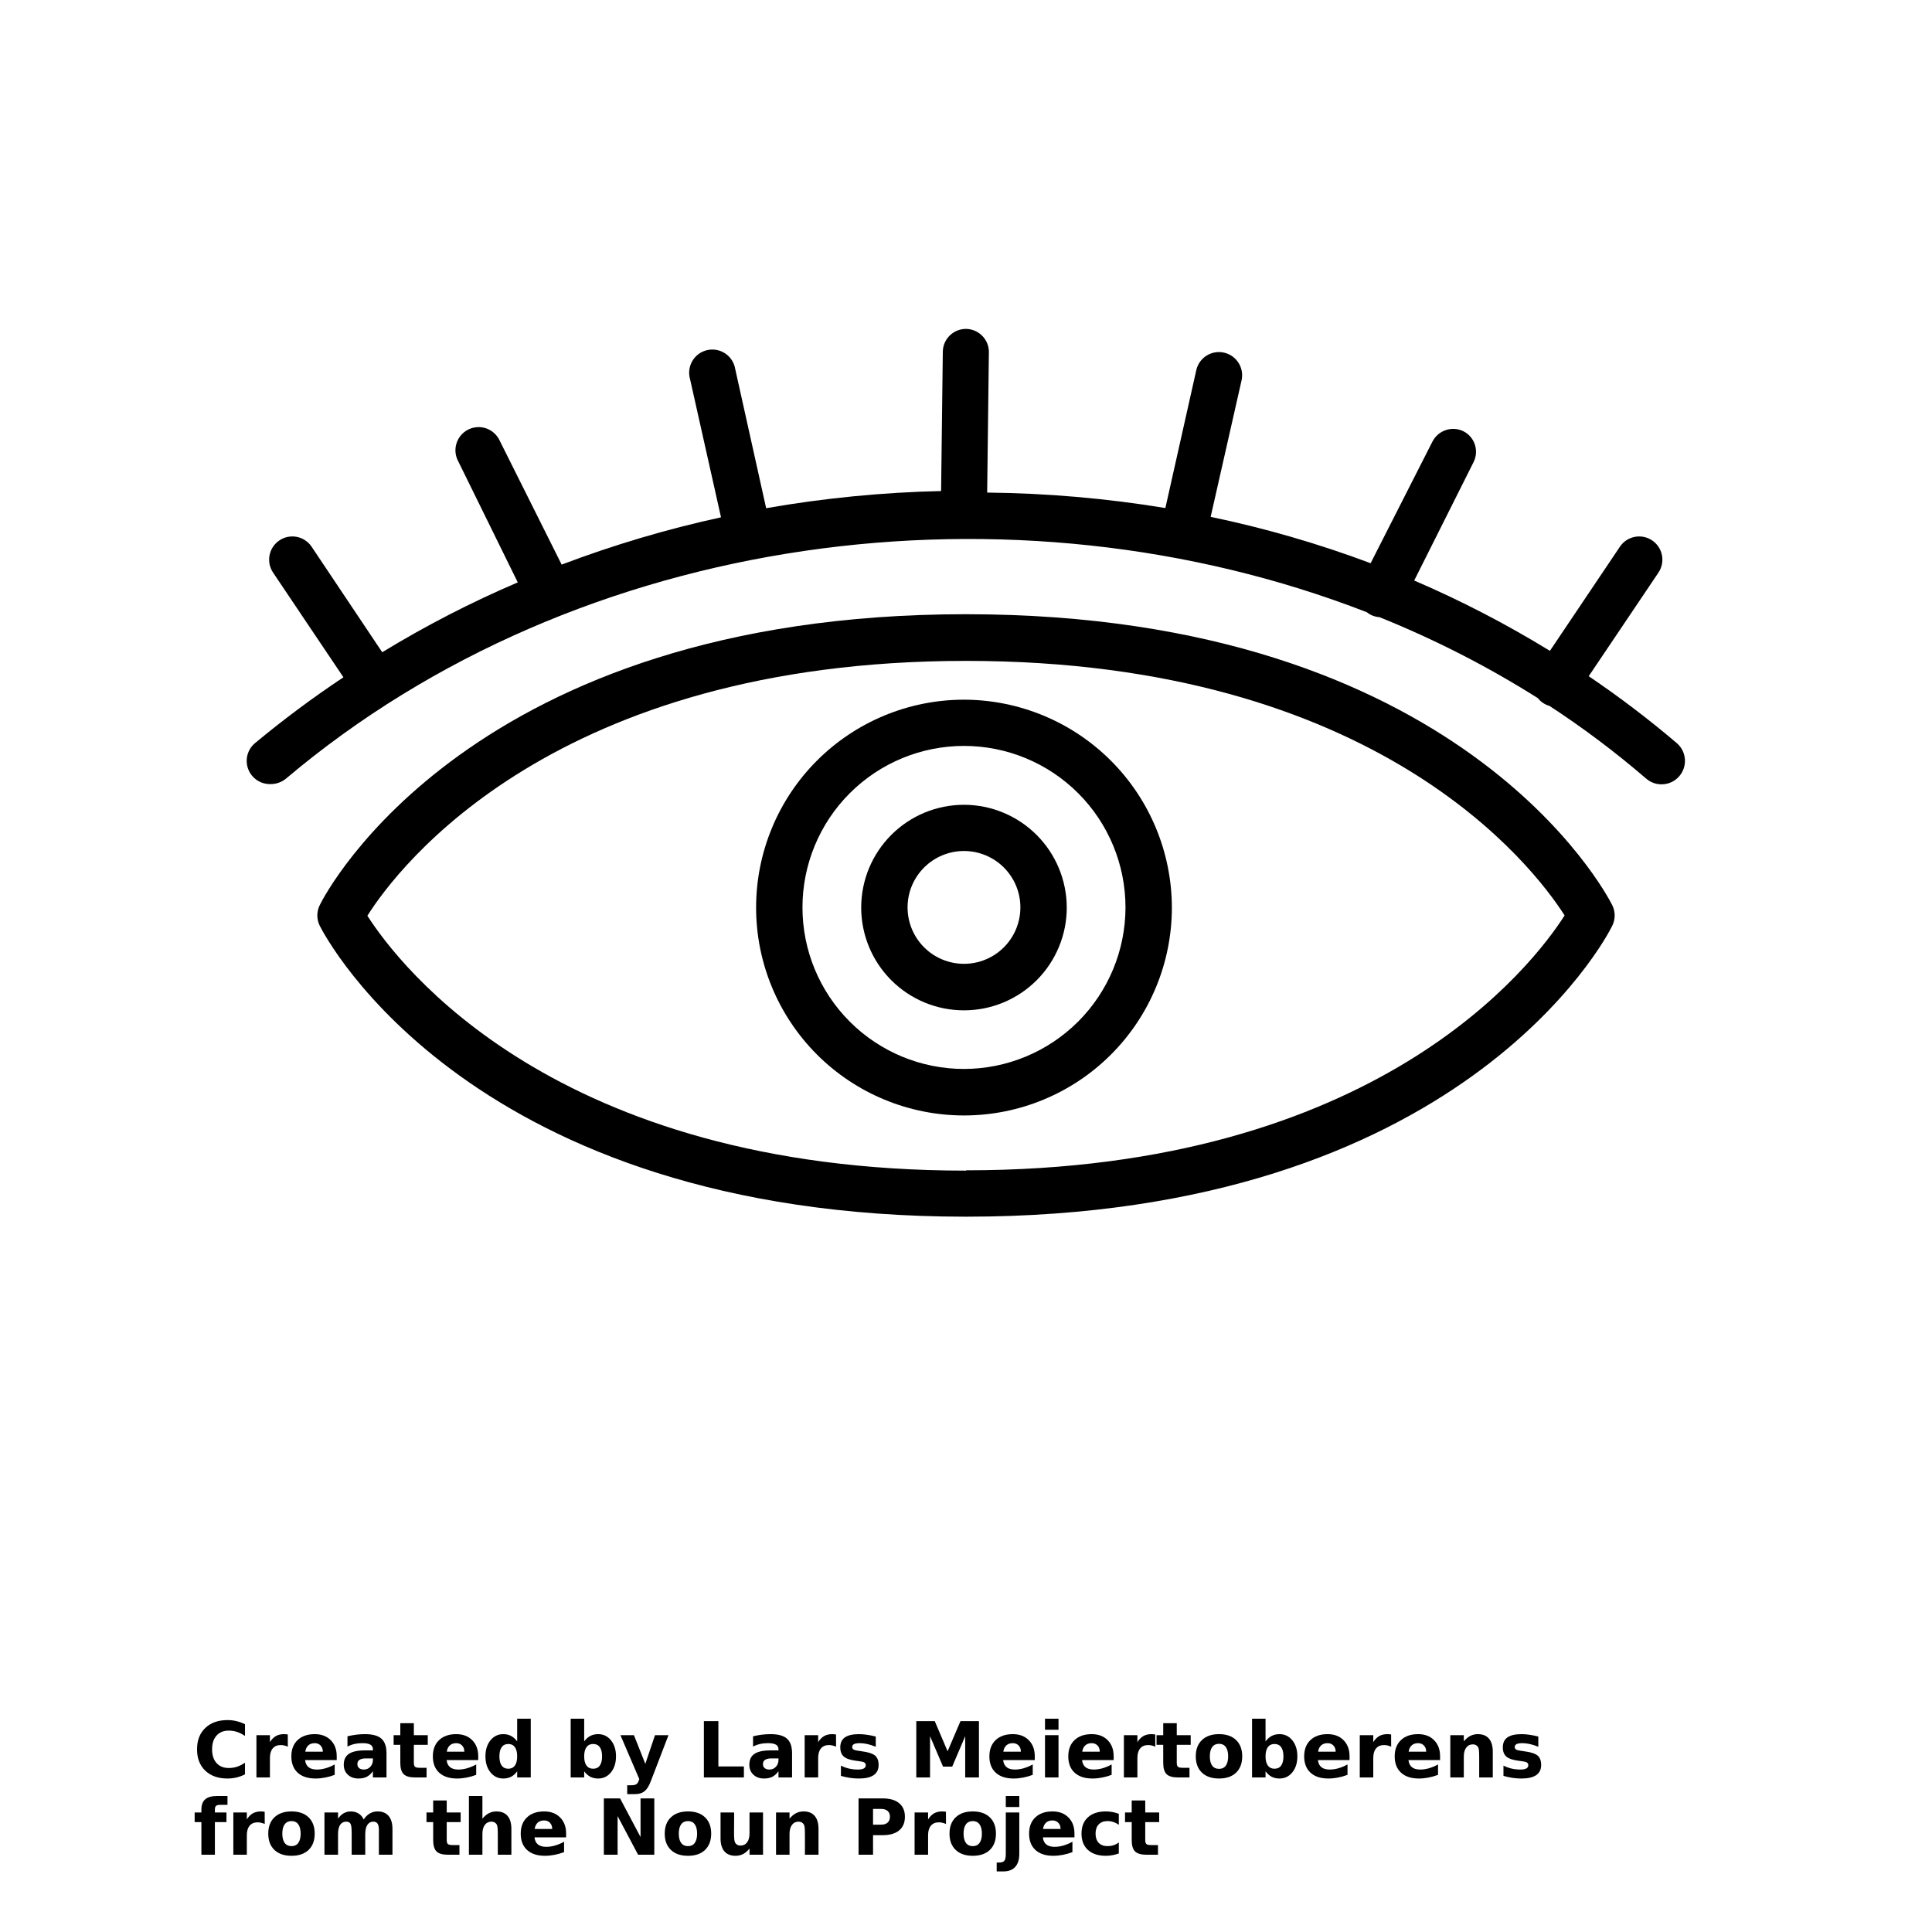
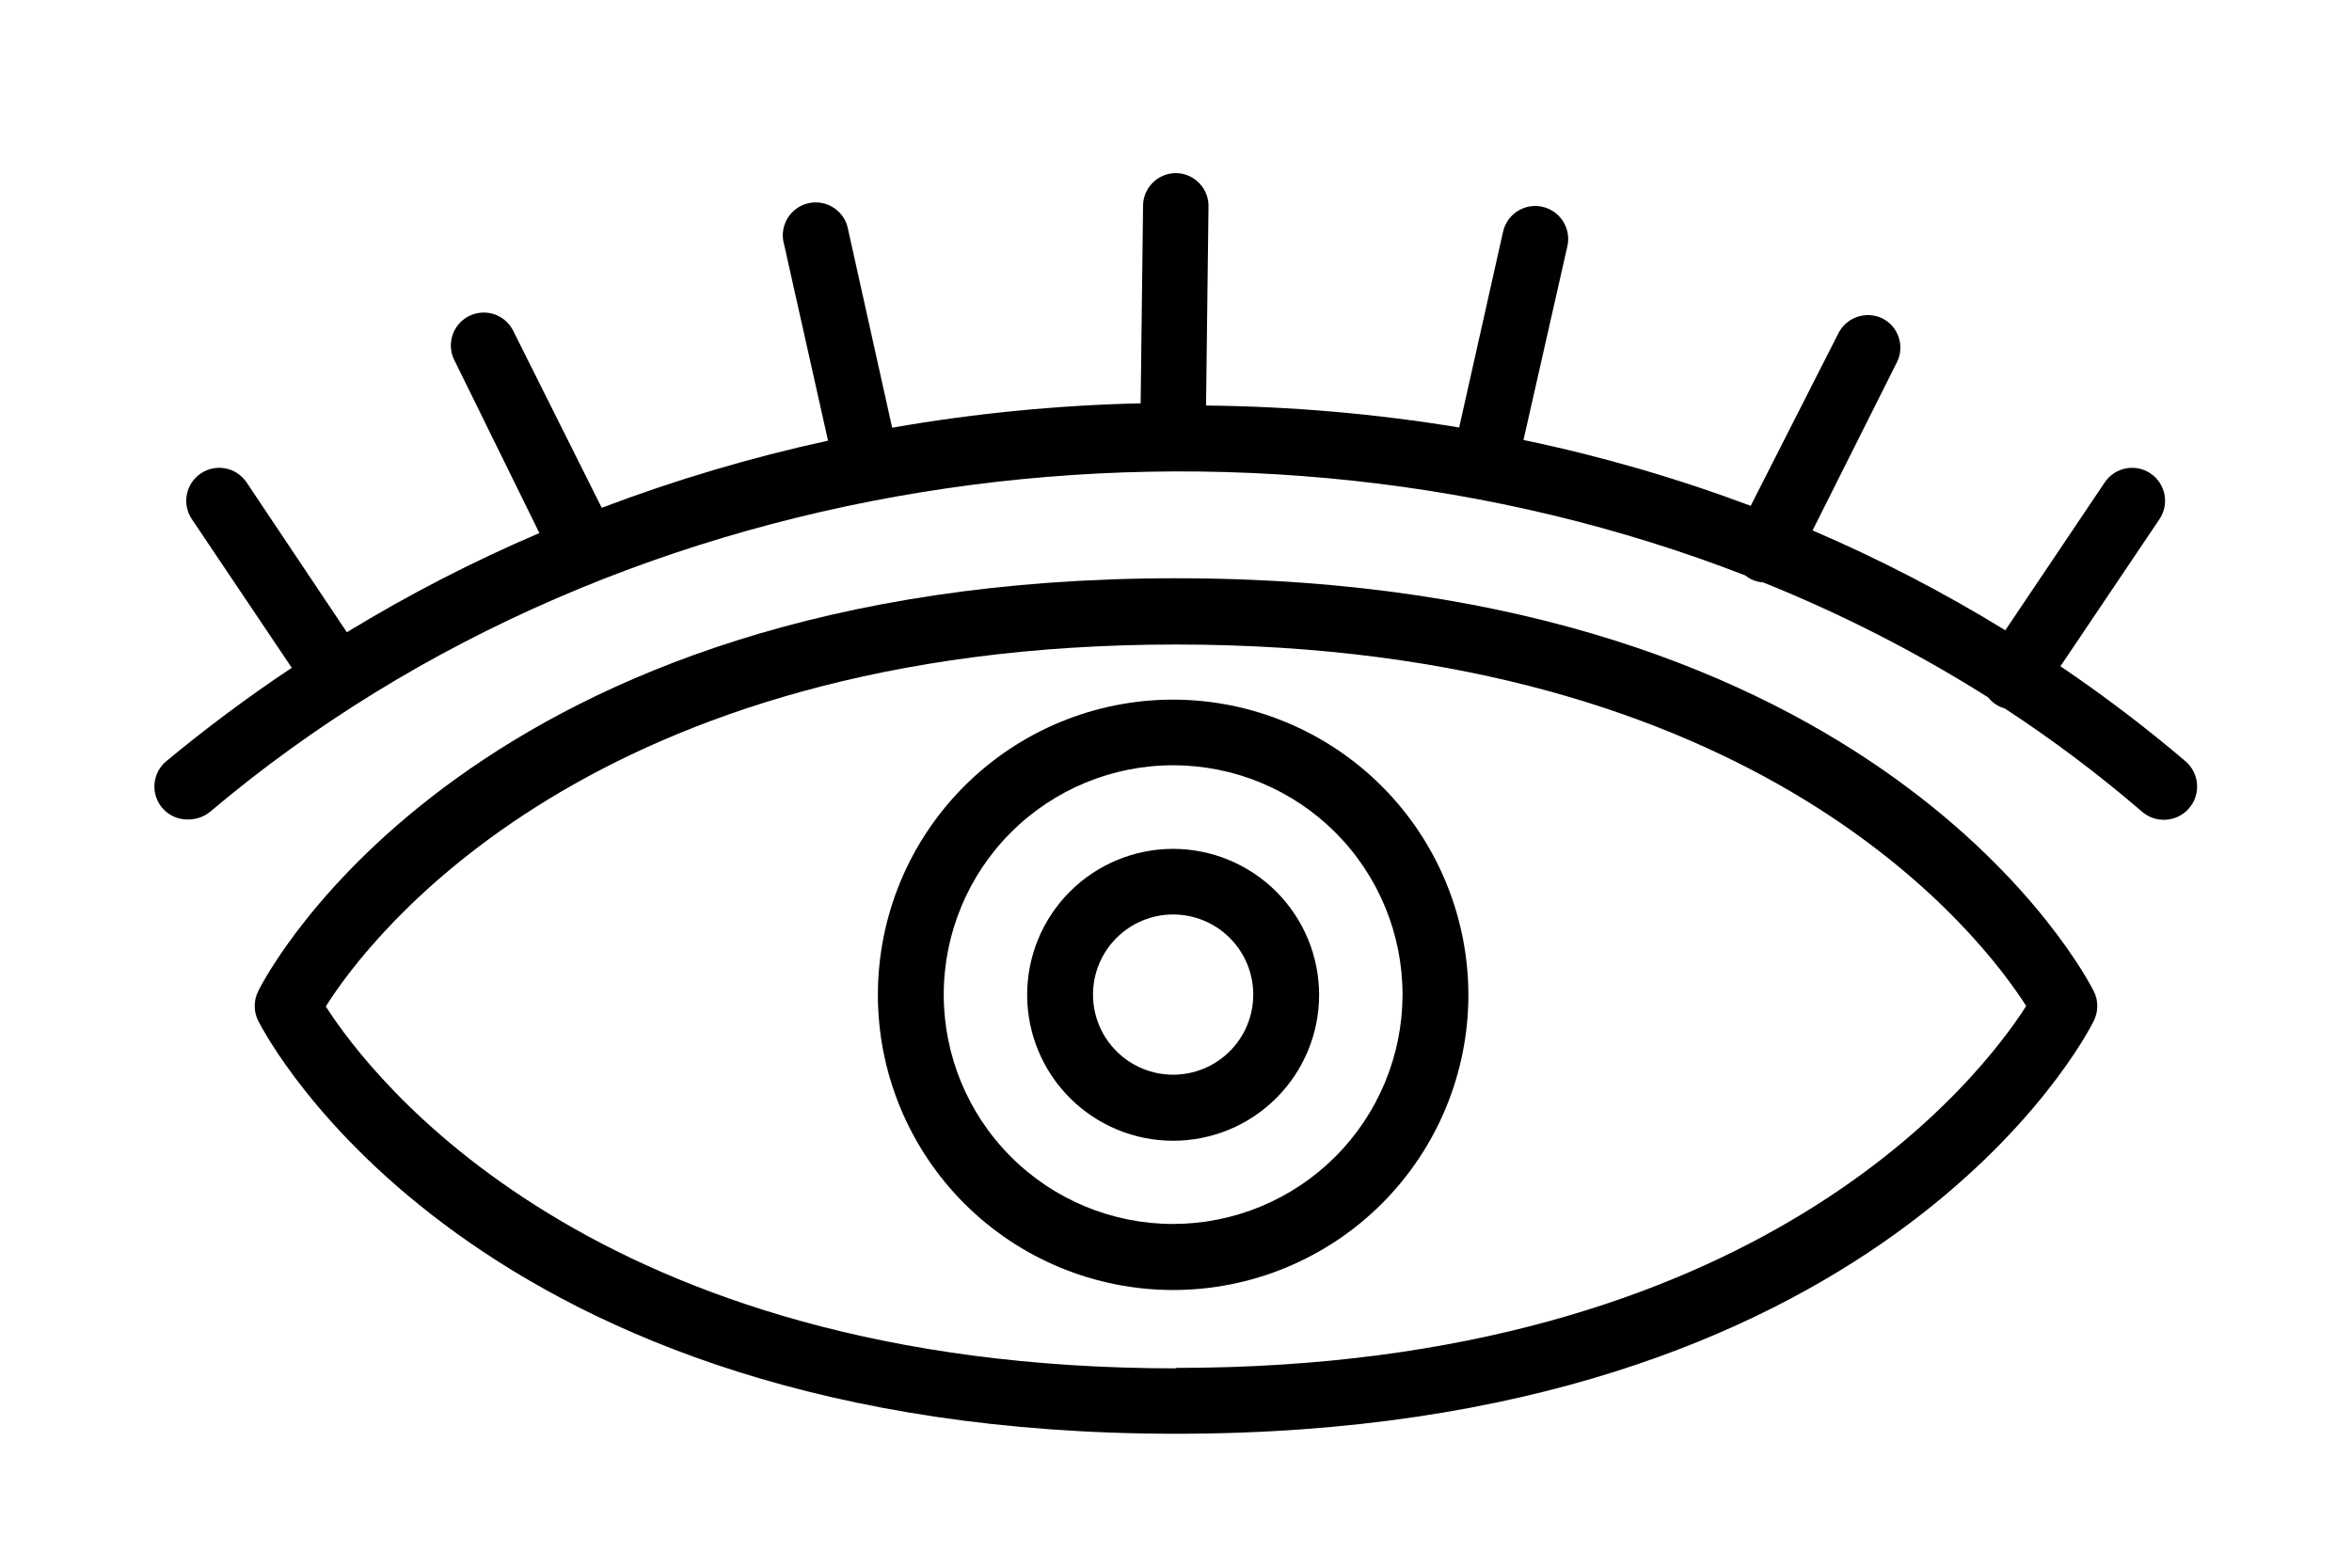
- <svg xmlns="http://www.w3.org/2000/svg" xmlns:xlink="http://www.w3.org/1999/xlink" width="700pt" height="700pt" version="1.1" viewBox="0 0 700 700">
+ <svg xmlns="http://www.w3.org/2000/svg" width="300pt" height="200pt" version="1.1" viewBox="100 75 500 400">
  <defs>
    <symbol id="v" overflow="visible">
      <path d="m18.766-1.125c-0.969 0.5-1.98 0.875-3.031 1.125-1.043 0.258-2.137 0.391-3.281 0.391-3.398 0-6.09-0.945-8.078-2.844-1.992-1.906-2.984-4.484-2.984-7.734 0-3.258 0.992-5.836 2.984-7.734 1.988-1.906 4.68-2.859 8.078-2.859 1.145 0 2.238 0.133 3.281 0.391 1.051 0.25 2.062 0.625 3.031 1.125v4.219c-0.98-0.656-1.945-1.141-2.891-1.453-0.949-0.312-1.949-0.469-3-0.469-1.875 0-3.352 0.605-4.422 1.812-1.074 1.199-1.609 2.856-1.609 4.969 0 2.106 0.535 3.762 1.609 4.969 1.07 1.199 2.547 1.797 4.422 1.797 1.051 0 2.051-0.148 3-0.453 0.945-0.312 1.91-0.801 2.891-1.469z" />
    </symbol>
    <symbol id="b" overflow="visible">
      <path d="m13.734-11.141c-0.438-0.195-0.871-0.344-1.297-0.438-0.418-0.102-0.84-0.156-1.266-0.156-1.262 0-2.231 0.406-2.906 1.219-0.68 0.805-1.016 1.953-1.016 3.453v7.062h-4.891v-15.312h4.891v2.516c0.625-1 1.344-1.727 2.156-2.188 0.82-0.469 1.801-0.703 2.938-0.703 0.164 0 0.344 0.012 0.531 0.031 0.195 0.012 0.477 0.039 0.844 0.078z" />
    </symbol>
    <symbol id="a" overflow="visible">
      <path d="m17.641-7.703v1.406h-11.453c0.125 1.148 0.539 2.008 1.25 2.578 0.707 0.574 1.703 0.859 2.984 0.859 1.031 0 2.082-0.148 3.156-0.453 1.082-0.312 2.191-0.773 3.328-1.391v3.766c-1.156 0.438-2.312 0.766-3.469 0.984-1.156 0.227-2.312 0.344-3.469 0.344-2.773 0-4.93-0.703-6.469-2.109-1.531-1.406-2.297-3.379-2.297-5.922 0-2.5 0.754-4.461 2.266-5.891 1.508-1.438 3.582-2.156 6.219-2.156 2.406 0 4.332 0.73 5.781 2.188 1.445 1.449 2.172 3.383 2.172 5.797zm-5.031-1.625c0-0.926-0.273-1.672-0.812-2.234-0.543-0.57-1.25-0.859-2.125-0.859-0.949 0-1.719 0.266-2.312 0.797s-0.965 1.297-1.109 2.297z" />
    </symbol>
    <symbol id="f" overflow="visible">
      <path d="m9.219-6.891c-1.023 0-1.793 0.172-2.312 0.516-0.512 0.344-0.766 0.855-0.766 1.531 0 0.625 0.207 1.117 0.625 1.469 0.414 0.344 0.988 0.516 1.719 0.516 0.926 0 1.703-0.328 2.328-0.984 0.633-0.664 0.953-1.492 0.953-2.484v-0.562zm7.469-1.844v8.734h-4.922v-2.266c-0.656 0.93-1.398 1.605-2.219 2.031-0.824 0.414-1.824 0.625-3 0.625-1.586 0-2.871-0.457-3.859-1.375-0.992-0.926-1.484-2.129-1.484-3.609 0-1.789 0.613-3.102 1.844-3.938 1.238-0.844 3.18-1.266 5.828-1.266h2.891v-0.391c0-0.77-0.309-1.332-0.922-1.688-0.617-0.363-1.57-0.547-2.859-0.547-1.055 0-2.031 0.105-2.938 0.312-0.898 0.211-1.73 0.523-2.5 0.938v-3.734c1.039-0.25 2.086-0.441 3.141-0.578 1.062-0.133 2.125-0.203 3.188-0.203 2.758 0 4.75 0.547 5.969 1.641 1.227 1.086 1.844 2.856 1.844 5.312z" />
    </symbol>
    <symbol id="c" overflow="visible">
      <path d="m7.703-19.656v4.344h5.047v3.5h-5.047v6.5c0 0.711 0.141 1.188 0.422 1.438s0.836 0.375 1.672 0.375h2.516v3.5h-4.188c-1.938 0-3.312-0.398-4.125-1.203-0.805-0.812-1.203-2.18-1.203-4.109v-6.5h-2.422v-3.5h2.422v-4.344z" />
    </symbol>
    <symbol id="k" overflow="visible">
      <path d="m12.766-13.078v-8.203h4.922v21.281h-4.922v-2.219c-0.668 0.906-1.406 1.57-2.219 1.984s-1.758 0.625-2.828 0.625c-1.887 0-3.434-0.75-4.641-2.25-1.211-1.5-1.812-3.426-1.812-5.781 0-2.363 0.602-4.297 1.812-5.797 1.207-1.5 2.754-2.25 4.641-2.25 1.062 0 2 0.215 2.812 0.641 0.82 0.43 1.566 1.086 2.234 1.969zm-3.219 9.922c1.039 0 1.836-0.379 2.391-1.141 0.551-0.77 0.828-1.883 0.828-3.344 0-1.457-0.277-2.566-0.828-3.328-0.555-0.77-1.352-1.156-2.391-1.156-1.043 0-1.84 0.387-2.391 1.156-0.555 0.762-0.828 1.871-0.828 3.328 0 1.461 0.273 2.574 0.828 3.344 0.551 0.762 1.348 1.141 2.391 1.141z" />
    </symbol>
    <symbol id="e" overflow="visible">
      <path d="m10.5-3.156c1.051 0 1.852-0.379 2.406-1.141 0.551-0.77 0.828-1.883 0.828-3.344 0-1.457-0.277-2.566-0.828-3.328-0.555-0.77-1.355-1.156-2.406-1.156-1.055 0-1.859 0.387-2.422 1.156-0.555 0.773-0.828 1.883-0.828 3.328 0 1.449 0.273 2.559 0.828 3.328 0.562 0.773 1.367 1.156 2.422 1.156zm-3.25-9.922c0.676-0.883 1.422-1.539 2.234-1.969 0.82-0.426 1.766-0.641 2.828-0.641 1.895 0 3.445 0.75 4.656 2.25 1.207 1.5 1.812 3.434 1.812 5.797 0 2.356-0.605 4.281-1.812 5.781-1.211 1.5-2.762 2.25-4.656 2.25-1.062 0-2.008-0.211-2.828-0.625-0.812-0.426-1.559-1.086-2.234-1.984v2.219h-4.891v-21.281h4.891z" />
    </symbol>
    <symbol id="j" overflow="visible">
      <path d="m0.344-15.312h4.891l4.125 10.391 3.5-10.391h4.891l-6.438 16.766c-0.648 1.695-1.402 2.883-2.266 3.562-0.867 0.688-2 1.031-3.406 1.031h-2.844v-3.219h1.531c0.832 0 1.438-0.137 1.812-0.406 0.383-0.262 0.68-0.73 0.891-1.406l0.141-0.422z" />
    </symbol>
    <symbol id="i" overflow="visible">
      <path d="m2.578-20.406h5.25v16.422h9.25v3.984h-14.5z" />
    </symbol>
    <symbol id="h" overflow="visible">
      <path d="m14.312-14.828v3.719c-1.043-0.438-2.055-0.766-3.031-0.984-0.98-0.219-1.902-0.328-2.766-0.328-0.93 0-1.621 0.117-2.078 0.344-0.449 0.23-0.672 0.59-0.672 1.078 0 0.387 0.172 0.684 0.516 0.891 0.344 0.211 0.957 0.367 1.844 0.469l0.859 0.125c2.508 0.324 4.195 0.852 5.062 1.578 0.863 0.73 1.297 1.871 1.297 3.422 0 1.637-0.605 2.867-1.812 3.688-1.199 0.812-2.992 1.219-5.375 1.219-1.023 0-2.074-0.078-3.156-0.234-1.074-0.156-2.18-0.395-3.312-0.719v-3.719c0.969 0.48 1.961 0.84 2.984 1.078 1.031 0.23 2.078 0.344 3.141 0.344 0.957 0 1.676-0.129 2.156-0.391 0.477-0.27 0.719-0.664 0.719-1.188 0-0.438-0.168-0.758-0.5-0.969-0.336-0.219-0.996-0.383-1.984-0.5l-0.859-0.109c-2.18-0.27-3.703-0.773-4.578-1.516-0.875-0.738-1.312-1.859-1.312-3.359 0-1.625 0.551-2.828 1.656-3.609 1.113-0.789 2.82-1.188 5.125-1.188 0.895 0 1.836 0.074 2.828 0.219 1 0.137 2.082 0.352 3.25 0.641z" />
    </symbol>
    <symbol id="u" overflow="visible">
      <path d="m2.578-20.406h6.688l4.656 10.922 4.672-10.922h6.688v20.406h-4.984v-14.938l-4.703 11.016h-3.328l-4.703-11.016v14.938h-4.984z" />
    </symbol>
    <symbol id="t" overflow="visible">
      <path d="m2.359-15.312h4.891v15.312h-4.891zm0-5.969h4.891v4h-4.891z" />
    </symbol>
    <symbol id="d" overflow="visible">
      <path d="m9.641-12.188c-1.086 0-1.914 0.391-2.484 1.172-0.574 0.781-0.859 1.906-0.859 3.375s0.285 2.594 0.859 3.375c0.57 0.773 1.398 1.156 2.484 1.156 1.062 0 1.875-0.383 2.438-1.156 0.57-0.781 0.859-1.906 0.859-3.375s-0.289-2.594-0.859-3.375c-0.562-0.781-1.375-1.172-2.438-1.172zm0-3.5c2.633 0 4.691 0.715 6.172 2.141 1.477 1.418 2.219 3.387 2.219 5.906 0 2.512-0.742 4.481-2.219 5.906-1.48 1.418-3.539 2.125-6.172 2.125-2.648 0-4.715-0.707-6.203-2.125-1.492-1.426-2.234-3.394-2.234-5.906 0-2.519 0.742-4.488 2.234-5.906 1.488-1.426 3.555-2.141 6.203-2.141z" />
    </symbol>
    <symbol id="g" overflow="visible">
      <path d="m17.75-9.328v9.328h-4.922v-7.141c0-1.32-0.031-2.234-0.094-2.734s-0.168-0.867-0.312-1.109c-0.188-0.312-0.449-0.555-0.781-0.734-0.324-0.176-0.695-0.266-1.109-0.266-1.023 0-1.824 0.398-2.406 1.188-0.586 0.781-0.875 1.871-0.875 3.266v7.531h-4.891v-15.312h4.891v2.234c0.738-0.883 1.52-1.539 2.344-1.969 0.832-0.426 1.75-0.641 2.75-0.641 1.77 0 3.113 0.547 4.031 1.641 0.914 1.086 1.375 2.656 1.375 4.719z" />
    </symbol>
    <symbol id="s" overflow="visible">
      <path d="m12.422-21.281v3.219h-2.703c-0.688 0-1.172 0.125-1.453 0.375-0.273 0.25-0.406 0.688-0.406 1.312v1.062h4.188v3.5h-4.188v11.812h-4.891v-11.812h-2.438v-3.5h2.438v-1.062c0-1.664 0.461-2.898 1.391-3.703 0.926-0.801 2.367-1.203 4.328-1.203z" />
    </symbol>
    <symbol id="r" overflow="visible">
      <path d="m16.547-12.766c0.613-0.945 1.348-1.672 2.203-2.172 0.852-0.5 1.789-0.75 2.812-0.75 1.758 0 3.098 0.547 4.016 1.641 0.926 1.086 1.391 2.656 1.391 4.719v9.328h-4.922v-7.984-0.359c0.008-0.133 0.016-0.32 0.016-0.562 0-1.082-0.164-1.863-0.484-2.344-0.312-0.488-0.824-0.734-1.531-0.734-0.93 0-1.648 0.387-2.156 1.156-0.512 0.762-0.773 1.867-0.781 3.312v7.516h-4.922v-7.984c0-1.695-0.148-2.785-0.438-3.266-0.293-0.488-0.812-0.734-1.562-0.734-0.938 0-1.664 0.387-2.172 1.156-0.512 0.762-0.766 1.859-0.766 3.297v7.531h-4.922v-15.312h4.922v2.234c0.602-0.863 1.289-1.516 2.062-1.953 0.781-0.438 1.641-0.656 2.578-0.656 1.062 0 2 0.258 2.812 0.766 0.812 0.512 1.426 1.23 1.844 2.156z" />
    </symbol>
    <symbol id="q" overflow="visible">
      <path d="m17.75-9.328v9.328h-4.922v-7.109c0-1.344-0.031-2.266-0.094-2.766s-0.168-0.867-0.312-1.109c-0.188-0.312-0.449-0.555-0.781-0.734-0.324-0.176-0.695-0.266-1.109-0.266-1.023 0-1.824 0.398-2.406 1.188-0.586 0.781-0.875 1.871-0.875 3.266v7.531h-4.891v-21.281h4.891v8.203c0.738-0.883 1.52-1.539 2.344-1.969 0.832-0.426 1.75-0.641 2.75-0.641 1.77 0 3.113 0.547 4.031 1.641 0.914 1.086 1.375 2.656 1.375 4.719z" />
    </symbol>
    <symbol id="p" overflow="visible">
      <path d="m2.578-20.406h5.875l7.422 14v-14h4.984v20.406h-5.875l-7.422-14v14h-4.984z" />
    </symbol>
    <symbol id="o" overflow="visible">
      <path d="m2.188-5.969v-9.344h4.922v1.531c0 0.836-0.008 1.875-0.016 3.125-0.012 1.25-0.016 2.086-0.016 2.5 0 1.242 0.031 2.133 0.094 2.672 0.07 0.543 0.18 0.934 0.328 1.172 0.207 0.324 0.473 0.574 0.797 0.75 0.32 0.168 0.691 0.25 1.109 0.25 1.02 0 1.82-0.391 2.406-1.172 0.582-0.781 0.875-1.867 0.875-3.266v-7.562h4.891v15.312h-4.891v-2.219c-0.742 0.898-1.523 1.559-2.344 1.984-0.824 0.414-1.734 0.625-2.734 0.625-1.762 0-3.106-0.539-4.031-1.625-0.93-1.082-1.391-2.66-1.391-4.734z" />
    </symbol>
    <symbol id="n" overflow="visible">
      <path d="m2.578-20.406h8.734c2.594 0 4.582 0.578 5.969 1.734 1.395 1.148 2.094 2.789 2.094 4.922 0 2.137-0.699 3.781-2.094 4.938-1.387 1.156-3.375 1.734-5.969 1.734h-3.484v7.078h-5.25zm5.25 3.812v5.703h2.922c1.02 0 1.805-0.25 2.359-0.75 0.562-0.5 0.844-1.203 0.844-2.109 0-0.914-0.281-1.617-0.844-2.109-0.555-0.488-1.34-0.734-2.359-0.734z" />
    </symbol>
    <symbol id="m" overflow="visible">
      <path d="m2.359-15.312h4.891v15.031c0 2.051-0.496 3.617-1.484 4.703-0.98 1.082-2.406 1.625-4.281 1.625h-2.422v-3.219h0.859c0.926 0 1.562-0.211 1.906-0.625 0.352-0.418 0.531-1.246 0.531-2.484zm0-5.969h4.891v4h-4.891z" />
    </symbol>
    <symbol id="l" overflow="visible">
      <path d="m14.719-14.828v3.984c-0.656-0.457-1.324-0.797-2-1.016-0.668-0.219-1.359-0.328-2.078-0.328-1.367 0-2.434 0.402-3.203 1.203-0.762 0.793-1.141 1.906-1.141 3.344 0 1.43 0.379 2.543 1.141 3.344 0.77 0.793 1.836 1.188 3.203 1.188 0.758 0 1.484-0.109 2.172-0.328 0.688-0.227 1.32-0.566 1.906-1.016v4c-0.762 0.281-1.539 0.488-2.328 0.625-0.781 0.145-1.574 0.219-2.375 0.219-2.762 0-4.922-0.707-6.484-2.125-1.555-1.414-2.328-3.383-2.328-5.906 0-2.531 0.773-4.504 2.328-5.922 1.562-1.414 3.723-2.125 6.484-2.125 0.801 0 1.594 0.074 2.375 0.219 0.781 0.137 1.555 0.352 2.328 0.641z" />
    </symbol>
  </defs>
  <g>
    <path d="m350 222.54c-179.2 0-231.95 100.8-234.14 105.39v0.004c-1.18 2.359-1.18 5.141 0 7.504 2.184 4.312 54.938 105.39 234.14 105.39s231.95-100.8 234.14-105.39c1.18-2.363 1.18-5.144 0-7.504-2.184-4.312-54.938-105.39-234.14-105.39zm0 201.6c-149.07 0-205.52-74.594-216.89-92.344 11.199-17.809 67.871-92.344 216.89-92.344s205.52 74.422 216.89 92.23c-11.367 17.809-67.871 92.344-216.89 92.344z" />
    <path d="m349.27 253.51c-19.977 0-39.137 7.938-53.262 22.062s-22.059 33.281-22.059 53.258c0 19.977 7.934 39.133 22.059 53.258s33.285 22.062 53.262 22.062c19.977 0 39.133-7.938 53.258-22.062s22.062-33.281 22.062-53.258c-0.031-19.969-7.977-39.109-22.094-53.227-14.121-14.117-33.262-22.062-53.227-22.094zm0 133.79c-15.523 0-30.414-6.168-41.387-17.148-10.977-10.977-17.141-25.867-17.133-41.391 0.004-15.523 6.176-30.41 17.156-41.383 10.984-10.969 25.875-17.129 41.398-17.117 15.523 0.008 30.406 6.188 41.375 17.172 10.969 10.984 17.125 25.879 17.109 41.402-0.031 15.508-6.207 30.367-17.176 41.328-10.973 10.957-25.84 17.121-41.344 17.137z" />
    <path d="m349.27 291.59c-9.879 0-19.352 3.922-26.336 10.906-6.981 6.984-10.906 16.457-10.906 26.332s3.926 19.348 10.906 26.332c6.984 6.984 16.457 10.906 26.336 10.906 9.875 0 19.348-3.922 26.332-10.906 6.984-6.984 10.906-16.457 10.906-26.332-0.016-9.871-3.941-19.336-10.922-26.316-6.981-6.981-16.445-10.91-26.316-10.922zm0 57.625v-0.004c-5.426 0-10.629-2.156-14.461-5.992-3.836-3.836-5.984-9.043-5.981-14.465 0.004-5.426 2.164-10.625 6.008-14.453 3.84-3.832 9.047-5.981 14.469-5.969 5.426 0.012 10.621 2.176 14.449 6.019 3.828 3.844 5.969 9.051 5.953 14.477-0.016 5.41-2.172 10.598-6.004 14.418s-9.023 5.965-14.434 5.965z" />
    <path d="m575.62 245 25.258-37.52h-0.004c2.598-3.852 1.582-9.078-2.266-11.676-3.852-2.598-9.078-1.582-11.676 2.266l-25.367 37.742-0.004 0.004c-15.75-9.672-32.18-18.188-49.168-25.48l21.504-42.895c2.07-4.113 0.418-9.129-3.695-11.203-4.133-1.996-9.102-0.328-11.199 3.754l-22.398 44.07c-18.863-7.07-38.242-12.688-57.961-16.797l11.199-49.449c1.02-4.531-1.824-9.031-6.356-10.051-4.531-1.023-9.031 1.824-10.051 6.356l-11.199 49.953-0.004-0.004c-21.348-3.508-42.934-5.379-64.566-5.598l0.617-50.398v-0.004c0.137-2.293-0.672-4.543-2.238-6.227-1.566-1.684-3.754-2.648-6.051-2.676-4.617 0-8.371 3.727-8.398 8.344l-0.617 50.398c-21.258 0.484-42.449 2.559-63.391 6.219l-11.199-50.398-0.004-0.004c-0.363-2.293-1.66-4.332-3.582-5.637-1.922-1.305-4.301-1.75-6.566-1.238-2.266 0.512-4.215 1.938-5.391 3.941-1.176 2.004-1.469 4.402-0.812 6.633l11.199 50.008c-19.641 4.281-38.938 10.008-57.734 17.133l-22.398-44.801v0.004c-0.926-2.106-2.676-3.742-4.84-4.523-2.16-0.781-4.551-0.641-6.609 0.391-2.055 1.027-3.602 2.856-4.273 5.055-0.676 2.199-0.414 4.578 0.715 6.582l21.504 43.734c-16.961 7.246-33.371 15.707-49.113 25.312l-25.594-38.25c-2.598-3.848-7.824-4.863-11.676-2.266-3.848 2.598-4.863 7.824-2.266 11.676l25.48 37.91c-11.094 7.383-21.785 15.348-32.035 23.855-2.738 2.293-3.731 6.066-2.469 9.41 1.262 3.344 4.5 5.519 8.07 5.434 2.039 0.02 4.019-0.676 5.602-1.961 106.4-89.938 263.76-109.98 391.61-60.312 0.488 0.387 1.016 0.727 1.57 1.008 0.949 0.449 1.973 0.715 3.023 0.785 19.977 8.031 39.188 17.852 57.398 29.344 1.066 1.359 2.539 2.34 4.199 2.801 12.234 7.992 23.926 16.785 35 26.316 3.527 3.094 8.895 2.742 11.984-0.781 3.094-3.527 2.742-8.891-0.781-11.984-10.203-8.688-20.879-16.801-31.977-24.305z" />
-     <use x="70" y="644" xlink:href="#v" />
-     <use x="90.551" y="644" xlink:href="#b" />
-     <use x="104.359" y="644" xlink:href="#a" />
-     <use x="123.348" y="644" xlink:href="#f" />
-     <use x="142.242" y="644" xlink:href="#c" />
-     <use x="155.629" y="644" xlink:href="#a" />
-     <use x="174.617" y="644" xlink:href="#k" />
-     <use x="204.41" y="644" xlink:href="#e" />
-     <use x="224.453" y="644" xlink:href="#j" />
-     <use x="252.453" y="644" xlink:href="#i" />
-     <use x="270.293" y="644" xlink:href="#f" />
-     <use x="289.188" y="644" xlink:href="#b" />
-     <use x="302.996" y="644" xlink:href="#h" />
-     <use x="329.41" y="644" xlink:href="#u" />
-     <use x="357.273" y="644" xlink:href="#a" />
-     <use x="376.266" y="644" xlink:href="#t" />
-     <use x="385.859" y="644" xlink:href="#a" />
-     <use x="404.852" y="644" xlink:href="#b" />
-     <use x="418.66" y="644" xlink:href="#c" />
-     <use x="432.047" y="644" xlink:href="#d" />
-     <use x="451.281" y="644" xlink:href="#e" />
-     <use x="471.324" y="644" xlink:href="#a" />
-     <use x="490.312" y="644" xlink:href="#b" />
-     <use x="504.125" y="644" xlink:href="#a" />
-     <use x="523.113" y="644" xlink:href="#g" />
-     <use x="543.047" y="644" xlink:href="#h" />
-     <use x="70" y="672" xlink:href="#s" />
-     <use x="82.184" y="672" xlink:href="#b" />
-     <use x="95.992" y="672" xlink:href="#d" />
-     <use x="115.227" y="672" xlink:href="#r" />
-     <use x="154.152" y="672" xlink:href="#c" />
-     <use x="167.535" y="672" xlink:href="#q" />
-     <use x="187.469" y="672" xlink:href="#a" />
-     <use x="216.207" y="672" xlink:href="#p" />
-     <use x="239.641" y="672" xlink:href="#d" />
-     <use x="258.879" y="672" xlink:href="#o" />
-     <use x="278.812" y="672" xlink:href="#g" />
-     <use x="308.492" y="672" xlink:href="#n" />
-     <use x="329.016" y="672" xlink:href="#b" />
-     <use x="342.82" y="672" xlink:href="#d" />
-     <use x="362.059" y="672" xlink:href="#m" />
-     <use x="371.656" y="672" xlink:href="#a" />
-     <use x="390.648" y="672" xlink:href="#l" />
-     <use x="407.242" y="672" xlink:href="#c" />
  </g>
</svg>
